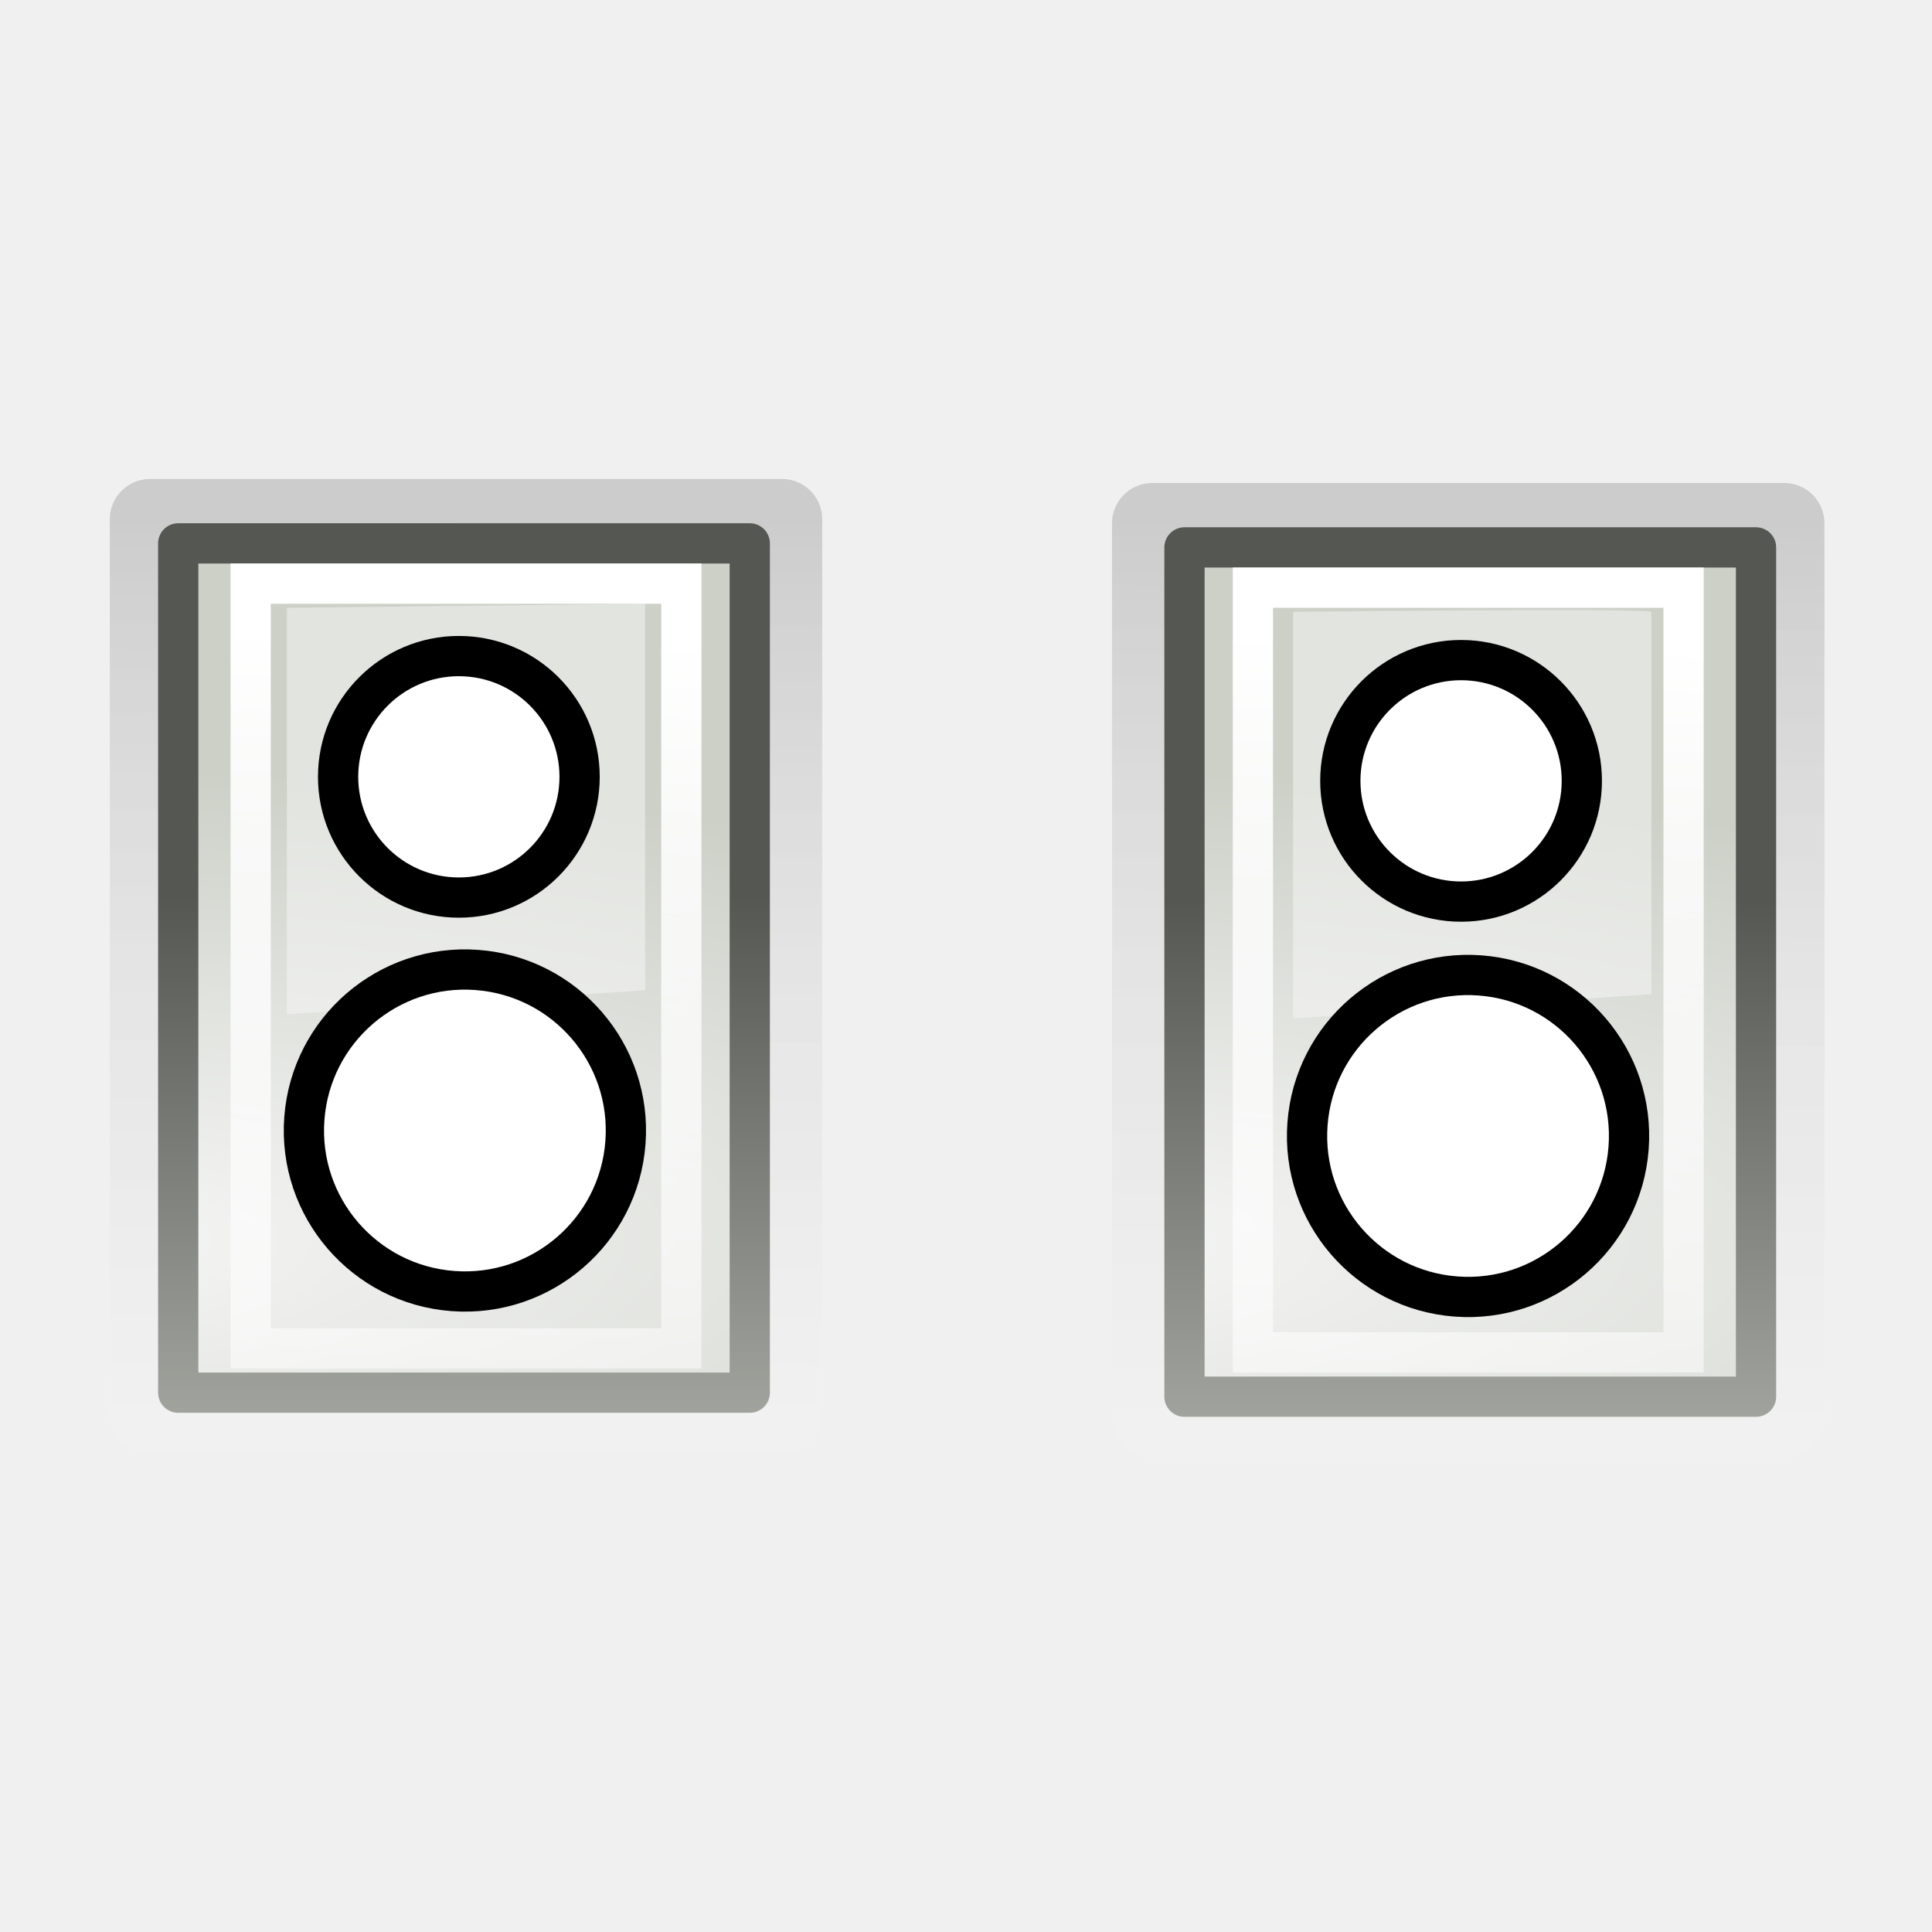
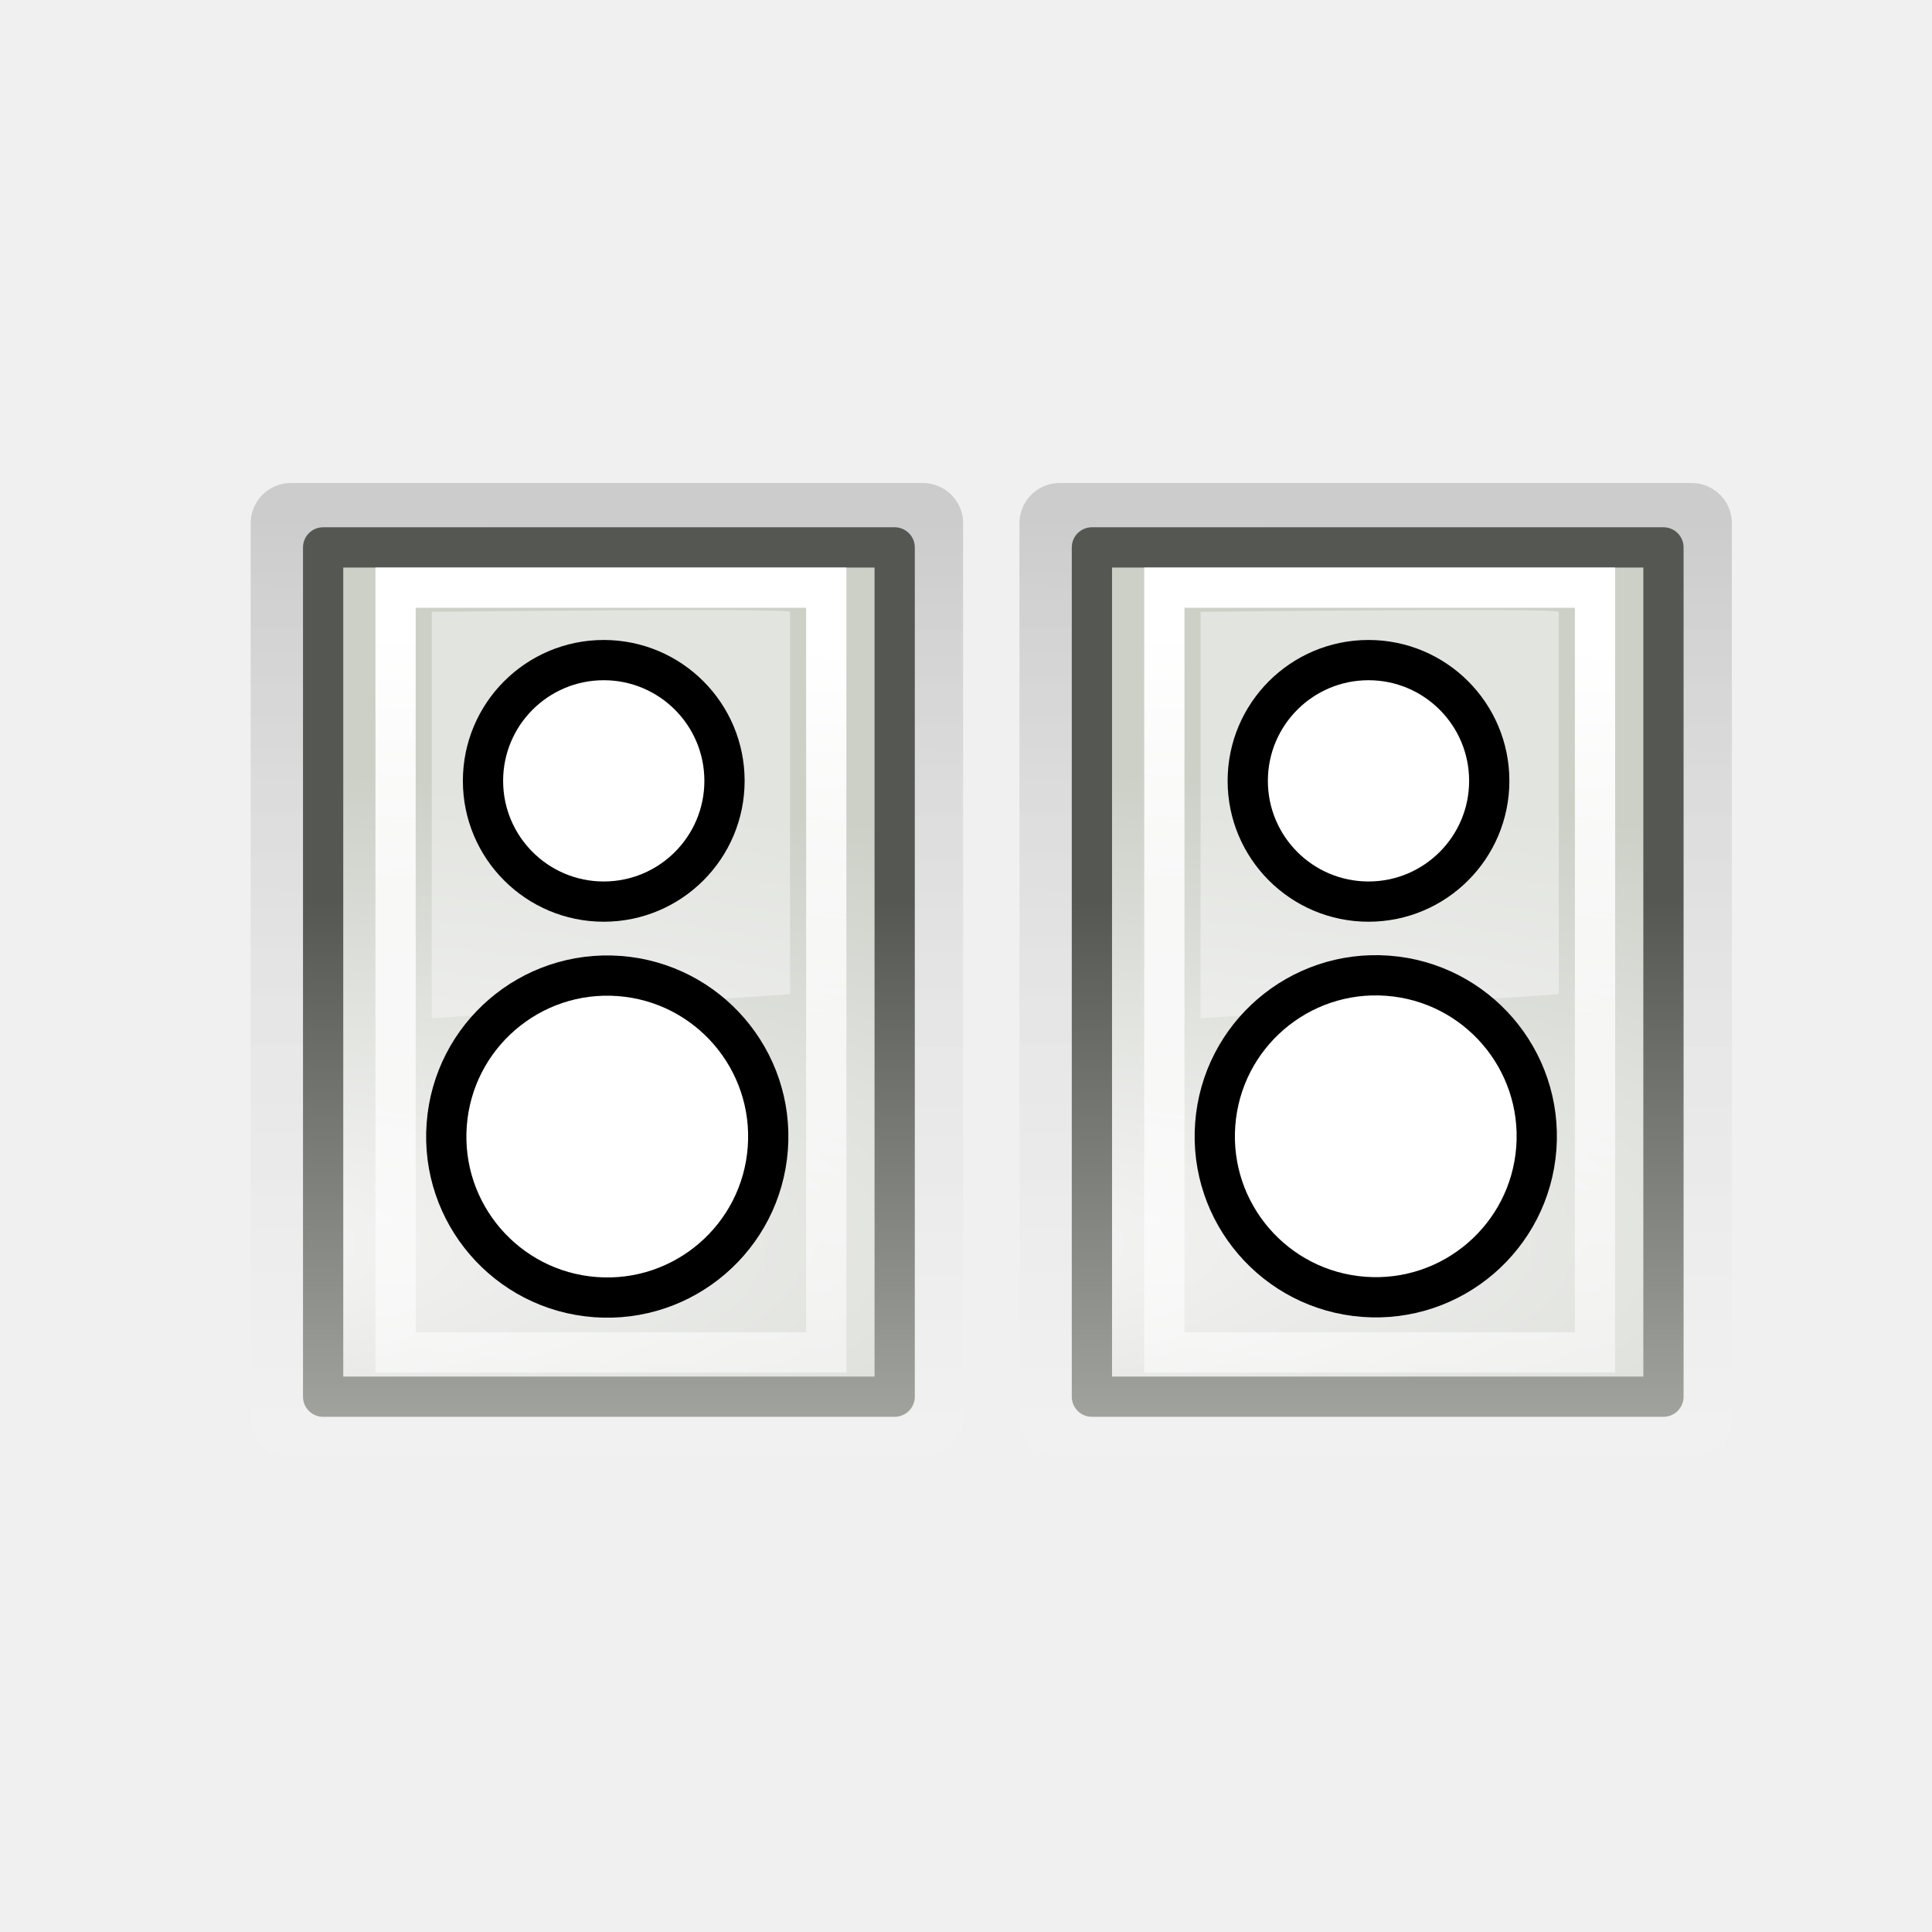
<svg xmlns="http://www.w3.org/2000/svg" version="1.1" id="svg1307" x="0px" y="0px" viewBox="0 0 48 48" style="enable-background:new 0 0 48 48;" xml:space="preserve">
  <style type="text/css">
	
- 		.st0{opacity:0.15;fill:none;stroke:url(#path2848_00000164490195262749891880000015664085304200025021_);stroke-width:2;stroke-linecap:square;stroke-linejoin:round;enable-background:new    ;}
- 	.st1{fill-rule:evenodd;clip-rule:evenodd;fill:url(#path2850_00000127015852676863248350000009190303305546058429_);}
+ 		.st0{opacity:0.15;fill:none;stroke:url(#path2848_00000182490176011758365590000017010533463076124578_);stroke-width:2;stroke-linecap:square;stroke-linejoin:round;enable-background:new    ;}
+ 	.st1{fill-rule:evenodd;clip-rule:evenodd;fill:url(#path2850_00000110450187654116381680000010677037825344773275_);}
	
- 		.st2{fill:none;stroke:url(#path2852_00000025414995953863970040000013104222089231943567_);stroke-linecap:square;stroke-linejoin:round;}
- 	.st3{fill:none;stroke:url(#path2854_00000000918388999804964710000014212196510714489474_);stroke-linecap:square;}
+ 		.st2{fill:none;stroke:url(#path2852_00000081626081882212312890000012561349451936705443_);stroke-linecap:square;stroke-linejoin:round;}
+ 	.st3{fill:none;stroke:url(#path2854_00000013153715337430833950000016626570452584998070_);stroke-linecap:square;}
	.st4{opacity:0.5;fill:#F7F7F7;enable-background:new    ;}
	.st5{fill:#FFFFFF;stroke:#000000;stroke-miterlimit:10;}
	
- 		.st6{opacity:0.15;fill:none;stroke:url(#path2848_00000008135214636774173440000003217560920240879756_);stroke-width:2;stroke-linecap:square;stroke-linejoin:round;enable-background:new    ;}
- 	.st7{fill-rule:evenodd;clip-rule:evenodd;fill:url(#path2850_00000087390947302365734820000010853337912085262246_);}
+ 		.st6{opacity:0.15;fill:none;stroke:url(#path2848_00000007394242541508917830000004852938531689464737_);stroke-width:2;stroke-linecap:square;stroke-linejoin:round;enable-background:new    ;}
+ 	.st7{fill-rule:evenodd;clip-rule:evenodd;fill:url(#path2850_00000049187521403801128330000013373560711733472677_);}
	
- 		.st8{fill:none;stroke:url(#path2852_00000018940787044004269840000012603788514514180512_);stroke-linecap:square;stroke-linejoin:round;}
- 	.st9{fill:none;stroke:url(#path2854_00000105384998413357642820000005348288498373516699_);stroke-linecap:square;}
+ 		.st8{fill:none;stroke:url(#path2852_00000052068422112273477690000011481634658393275789_);stroke-linecap:square;stroke-linejoin:round;}
+ 	.st9{fill:none;stroke:url(#path2854_00000129894882015306644720000004322023142969648780_);stroke-linecap:square;}
</style>
  <g>
    <g id="use2844" transform="translate(-12.972)">
-       <linearGradient id="path2848_00000175294593293022757550000002910149569341263799_" gradientUnits="userSpaceOnUse" x1="95.569" y1="-7.556" x2="95.489" y2="-28.805" gradientTransform="matrix(1.1033 0 0 -1.0549 -80.8465 4.7075)">
+       <linearGradient id="path2848_00000103963176140794591690000017300733415902156683_" gradientUnits="userSpaceOnUse" x1="98.782" y1="-7.656" x2="98.702" y2="-28.905" gradientTransform="matrix(1.1033 0 0 -1.0549 -80.8465 4.7075)">
        <stop offset="0" style="stop-color:#000000" />
        <stop offset="1" style="stop-color:#FFFFFF;stop-opacity:0.484" />
      </linearGradient>
-       <path id="path2848" style="opacity:0.15;fill:none;stroke:url(#path2848_00000175294593293022757550000002910149569341263799_);stroke-width:2;stroke-linecap:square;stroke-linejoin:round;enable-background:new    ;" d="    M16.7,12.9v22.2h15.7V12.9C32.4,12.9,16.7,12.9,16.7,12.9z" />
-       <radialGradient id="path2850_00000003077017115413349170000002843576192083177628_" cx="-1232.771" cy="-3.417" r="11" gradientTransform="matrix(6.336099e-06 -1.072 -3.5433 1.250700e-06 0.888 -1290.725)" gradientUnits="userSpaceOnUse">
+       <path id="path2848" style="opacity:0.15;fill:none;stroke:url(#path2848_00000103963176140794591690000017300733415902156683_);stroke-width:2;stroke-linecap:square;stroke-linejoin:round;enable-background:new    ;" d="    M20.2,13v22.2h15.7V13C35.9,13,20.2,13,20.2,13z" />
+       <radialGradient id="path2850_00000122702286850729751150000016317126697728574376_" cx="-1232.869" cy="-4.418" r="11" gradientTransform="matrix(6.336099e-06 -1.072 -3.5433 1.250700e-06 0.888 -1290.725)" gradientUnits="userSpaceOnUse">
        <stop offset="0" style="stop-color:#F7F7F7" />
        <stop offset="1" style="stop-color:#CCD0C7" />
      </radialGradient>
-       <path id="path2850" style="fill-rule:evenodd;clip-rule:evenodd;fill:url(#path2850_00000003077017115413349170000002843576192083177628_);" d="    M17.4,13.5v21h14.2v-21C31.7,13.5,17.4,13.5,17.4,13.5z" />
-       <linearGradient id="path2852_00000177451086995347468860000017165518643890074550_" gradientUnits="userSpaceOnUse" x1="182.522" y1="-58.193" x2="182.522" y2="-41.058" gradientTransform="matrix(1 0 0 -1.0044 -157.972 -18.976)">
+       <path id="path2850" style="fill-rule:evenodd;clip-rule:evenodd;fill:url(#path2850_00000122702286850729751150000016317126697728574376_);" d="    M21,13.6v21h14.2v-21C35.2,13.6,21,13.6,21,13.6z" />
+       <linearGradient id="path2852_00000067228048932524959490000000863689358668580255_" gradientUnits="userSpaceOnUse" x1="186.067" y1="-58.298" x2="186.067" y2="-41.163" gradientTransform="matrix(1 0 0 -1.0044 -157.972 -18.976)">
        <stop offset="0" style="stop-color:#BABDB6" />
        <stop offset="1" style="stop-color:#555753" />
      </linearGradient>
-       <path id="path2852" style="fill:none;stroke:url(#path2852_00000177451086995347468860000017165518643890074550_);stroke-linecap:square;stroke-linejoin:round;" d="    M17.4,13.5v21.1h14.2V13.5C31.7,13.5,17.4,13.5,17.4,13.5z" />
-       <linearGradient id="path2854_00000057869539426723614360000000906545997068190105_" gradientUnits="userSpaceOnUse" x1="37.765" y1="34.196" x2="36.668" y2="-3.275" gradientTransform="matrix(1 0 0 -1 -12.9724 49.9057)">
+       <path id="path2852" style="fill:none;stroke:url(#path2852_00000067228048932524959490000000863689358668580255_);stroke-linecap:square;stroke-linejoin:round;" d="    M21,13.6v21.1h14.2V13.6C35.2,13.6,21,13.6,21,13.6z" />
+       <linearGradient id="path2854_00000041265257864666005240000010513682391387857594_" gradientUnits="userSpaceOnUse" x1="41.311" y1="34.091" x2="40.214" y2="-3.38" gradientTransform="matrix(1 0 0 -1 -12.9724 49.9057)">
        <stop offset="0" style="stop-color:#FFFFFF" />
        <stop offset="1" style="stop-color:#FFFFFF;stop-opacity:0" />
      </linearGradient>
-       <path id="path2854" style="fill:none;stroke:url(#path2854_00000057869539426723614360000000906545997068190105_);stroke-linecap:square;" d="    M19.2,14.5v19h10.7v-19C29.9,14.5,19.2,14.5,19.2,14.5z" />
-       <path id="path2856" class="st4" d="M20.1,15.1v10.1    l8.9-0.6V15C29,15,20.1,15.1,20.1,15.1z" />
+       <path id="path2854" style="fill:none;stroke:url(#path2854_00000041265257864666005240000010513682391387857594_);stroke-linecap:square;" d="    M22.8,14.6v19h10.7v-19C33.4,14.6,22.8,14.6,22.8,14.6z" />
+       <path id="path2856" class="st4" d="M23.7,15.2v10.1    l8.9-0.6v-9.5C32.6,15.1,23.7,15.2,23.7,15.2z" />
    </g>
-     <circle class="st5" cx="11.4" cy="19.3" r="3" />
-     <ellipse transform="matrix(7.467069e-02 -0.9972 0.9972 7.467069e-02 -17.3372 37.5563)" class="st5" cx="11.6" cy="28.1" rx="4" ry="4" />
+     <circle class="st5" cx="15" cy="19.4" r="3" />
+     <ellipse transform="matrix(7.467069e-02 -0.9972 0.9972 7.467069e-02 -14.1614 41.1897)" class="st5" cx="15.1" cy="28.2" rx="4" ry="4" />
    <g id="use2844_00000132766974530355725230000008862364889186925990_" transform="translate(-12.972)">
-       <linearGradient id="path2848_00000150823449130162660610000017580614697311866548_" gradientUnits="userSpaceOnUse" x1="118.165" y1="-7.656" x2="118.085" y2="-28.905" gradientTransform="matrix(1.1033 0 0 -1.0549 -80.8465 4.7075)">
+       <linearGradient id="path2848_00000130639184828498014190000003346366295107522200_" gradientUnits="userSpaceOnUse" x1="116.088" y1="-7.656" x2="116.007" y2="-28.905" gradientTransform="matrix(1.1033 0 0 -1.0549 -80.8465 4.7075)">
        <stop offset="0" style="stop-color:#000000" />
        <stop offset="1" style="stop-color:#FFFFFF;stop-opacity:0.484" />
      </linearGradient>
-       <path id="path2848_00000178901067884565984590000006648307976852303782_" style="opacity:0.15;fill:none;stroke:url(#path2848_00000150823449130162660610000017580614697311866548_);stroke-width:2;stroke-linecap:square;stroke-linejoin:round;enable-background:new    ;" d="    M41.6,13v22.2h15.7V13C57.3,13,41.6,13,41.6,13z" />
-       <radialGradient id="path2850_00000132066980074315315770000017721678497122640319_" cx="-1232.869" cy="-10.453" r="11" gradientTransform="matrix(6.336099e-06 -1.072 -3.5433 1.250700e-06 0.888 -1290.725)" gradientUnits="userSpaceOnUse">
+       <path id="path2848_00000178901067884565984590000006648307976852303782_" style="opacity:0.15;fill:none;stroke:url(#path2848_00000130639184828498014190000003346366295107522200_);stroke-width:2;stroke-linecap:square;stroke-linejoin:round;enable-background:new    ;" d="    M39.3,13v22.2H55V13C55,13,39.3,13,39.3,13z" />
+       <radialGradient id="path2850_00000114060930656590727580000015253896177293376648_" cx="-1232.869" cy="-9.806" r="11" gradientTransform="matrix(6.336099e-06 -1.072 -3.5433 1.250700e-06 0.888 -1290.725)" gradientUnits="userSpaceOnUse">
        <stop offset="0" style="stop-color:#F7F7F7" />
        <stop offset="1" style="stop-color:#CCD0C7" />
      </radialGradient>
-       <path id="path2850_00000161619615280071948970000006294266542468572824_" style="fill-rule:evenodd;clip-rule:evenodd;fill:url(#path2850_00000132066980074315315770000017721678497122640319_);" d="    M42.4,13.6v21h14.2v-21C56.6,13.6,42.4,13.6,42.4,13.6z" />
-       <linearGradient id="path2852_00000050657661396805189080000014160587385744773814_" gradientUnits="userSpaceOnUse" x1="207.452" y1="-58.298" x2="207.452" y2="-41.163" gradientTransform="matrix(1 0 0 -1.0044 -157.972 -18.976)">
+       <path id="path2850_00000161619615280071948970000006294266542468572824_" style="fill-rule:evenodd;clip-rule:evenodd;fill:url(#path2850_00000114060930656590727580000015253896177293376648_);" d="    M40.1,13.6v21h14.2v-21C54.3,13.6,40.1,13.6,40.1,13.6z" />
+       <linearGradient id="path2852_00000088813977353273068760000018211694209022100637_" gradientUnits="userSpaceOnUse" x1="205.16" y1="-58.298" x2="205.16" y2="-41.163" gradientTransform="matrix(1 0 0 -1.0044 -157.972 -18.976)">
        <stop offset="0" style="stop-color:#BABDB6" />
        <stop offset="1" style="stop-color:#555753" />
      </linearGradient>
-       <path id="path2852_00000164510288278116162510000008042922936079568274_" style="fill:none;stroke:url(#path2852_00000050657661396805189080000014160587385744773814_);stroke-linecap:square;stroke-linejoin:round;" d="    M42.4,13.6v21.1h14.2V13.6C56.6,13.6,42.4,13.6,42.4,13.6z" />
-       <linearGradient id="path2854_00000107581115745178008130000003273175360015302309_" gradientUnits="userSpaceOnUse" x1="62.696" y1="34.091" x2="61.599" y2="-3.38" gradientTransform="matrix(1 0 0 -1 -12.9724 49.9057)">
+       <path id="path2852_00000164510288278116162510000008042922936079568274_" style="fill:none;stroke:url(#path2852_00000088813977353273068760000018211694209022100637_);stroke-linecap:square;stroke-linejoin:round;" d="    M40.1,13.6v21.1h14.2V13.6C54.3,13.6,40.1,13.6,40.1,13.6z" />
+       <linearGradient id="path2854_00000143614350756579885720000009961463933587394432_" gradientUnits="userSpaceOnUse" x1="60.404" y1="34.091" x2="59.306" y2="-3.38" gradientTransform="matrix(1 0 0 -1 -12.9724 49.9057)">
        <stop offset="0" style="stop-color:#FFFFFF" />
        <stop offset="1" style="stop-color:#FFFFFF;stop-opacity:0" />
      </linearGradient>
-       <path id="path2854_00000180346874895541656880000002171641729760573614_" style="fill:none;stroke:url(#path2854_00000107581115745178008130000003273175360015302309_);stroke-linecap:square;" d="    M44.1,14.6v19h10.7v-19C54.8,14.6,44.1,14.6,44.1,14.6z" />
-       <path id="path2856_00000140735588331822768490000017946009807988599213_" class="st4" d="    M45.1,15.2v10.1l8.9-0.6v-9.5C53.9,15.1,45.1,15.2,45.1,15.2z" />
+       <path id="path2854_00000180346874895541656880000002171641729760573614_" style="fill:none;stroke:url(#path2854_00000143614350756579885720000009961463933587394432_);stroke-linecap:square;" d="    M41.9,14.6v19h10.7v-19C52.5,14.6,41.9,14.6,41.9,14.6z" />
+       <path id="path2856_00000140735588331822768490000017946009807988599213_" class="st4" d="    M42.8,15.2v10.1l8.9-0.6v-9.5C51.7,15.1,42.8,15.2,42.8,15.2z" />
    </g>
-     <circle class="st5" cx="36.3" cy="19.4" r="3" />
-     <ellipse transform="matrix(7.467069e-02 -0.9972 0.9972 7.467069e-02 5.6267 62.5149)" class="st5" cx="36.5" cy="28.2" rx="4" ry="4" />
+     <circle class="st5" cx="34" cy="19.4" r="3" />
+     <ellipse transform="matrix(7.467069e-02 -0.9972 0.9972 7.467069e-02 3.5058 60.2292)" class="st5" cx="34.2" cy="28.2" rx="4" ry="4" />
  </g>
</svg>
